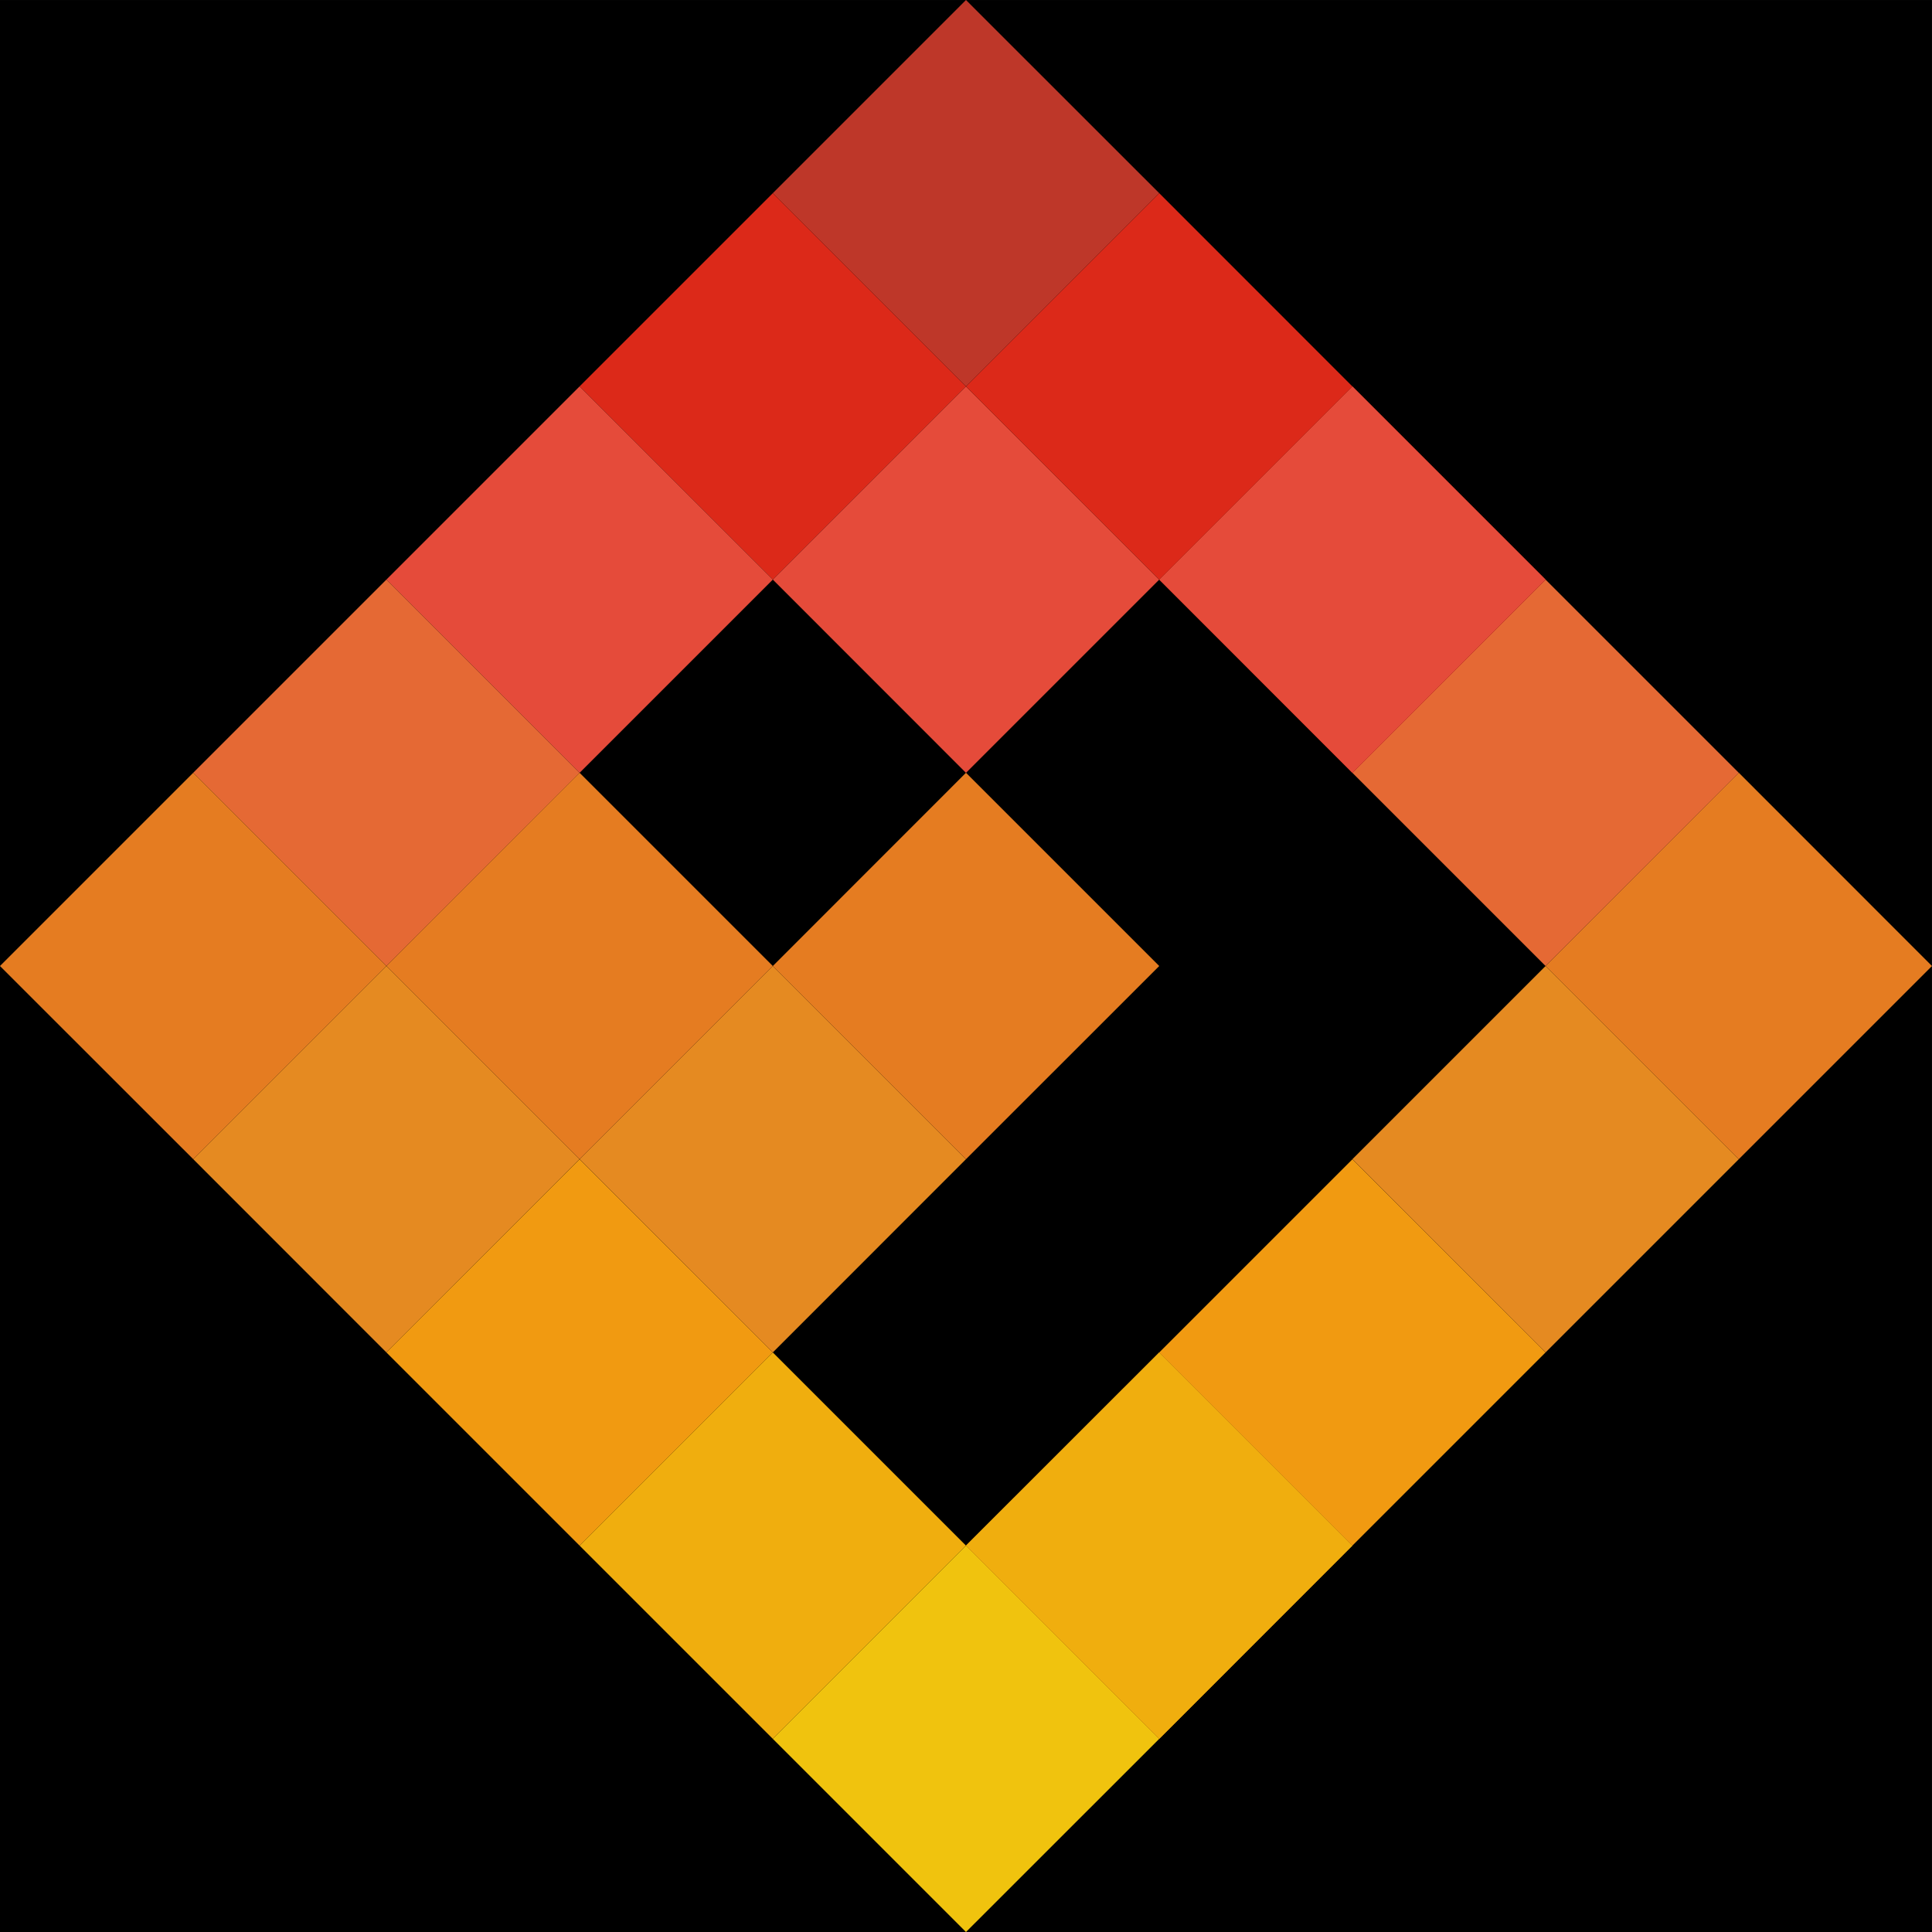
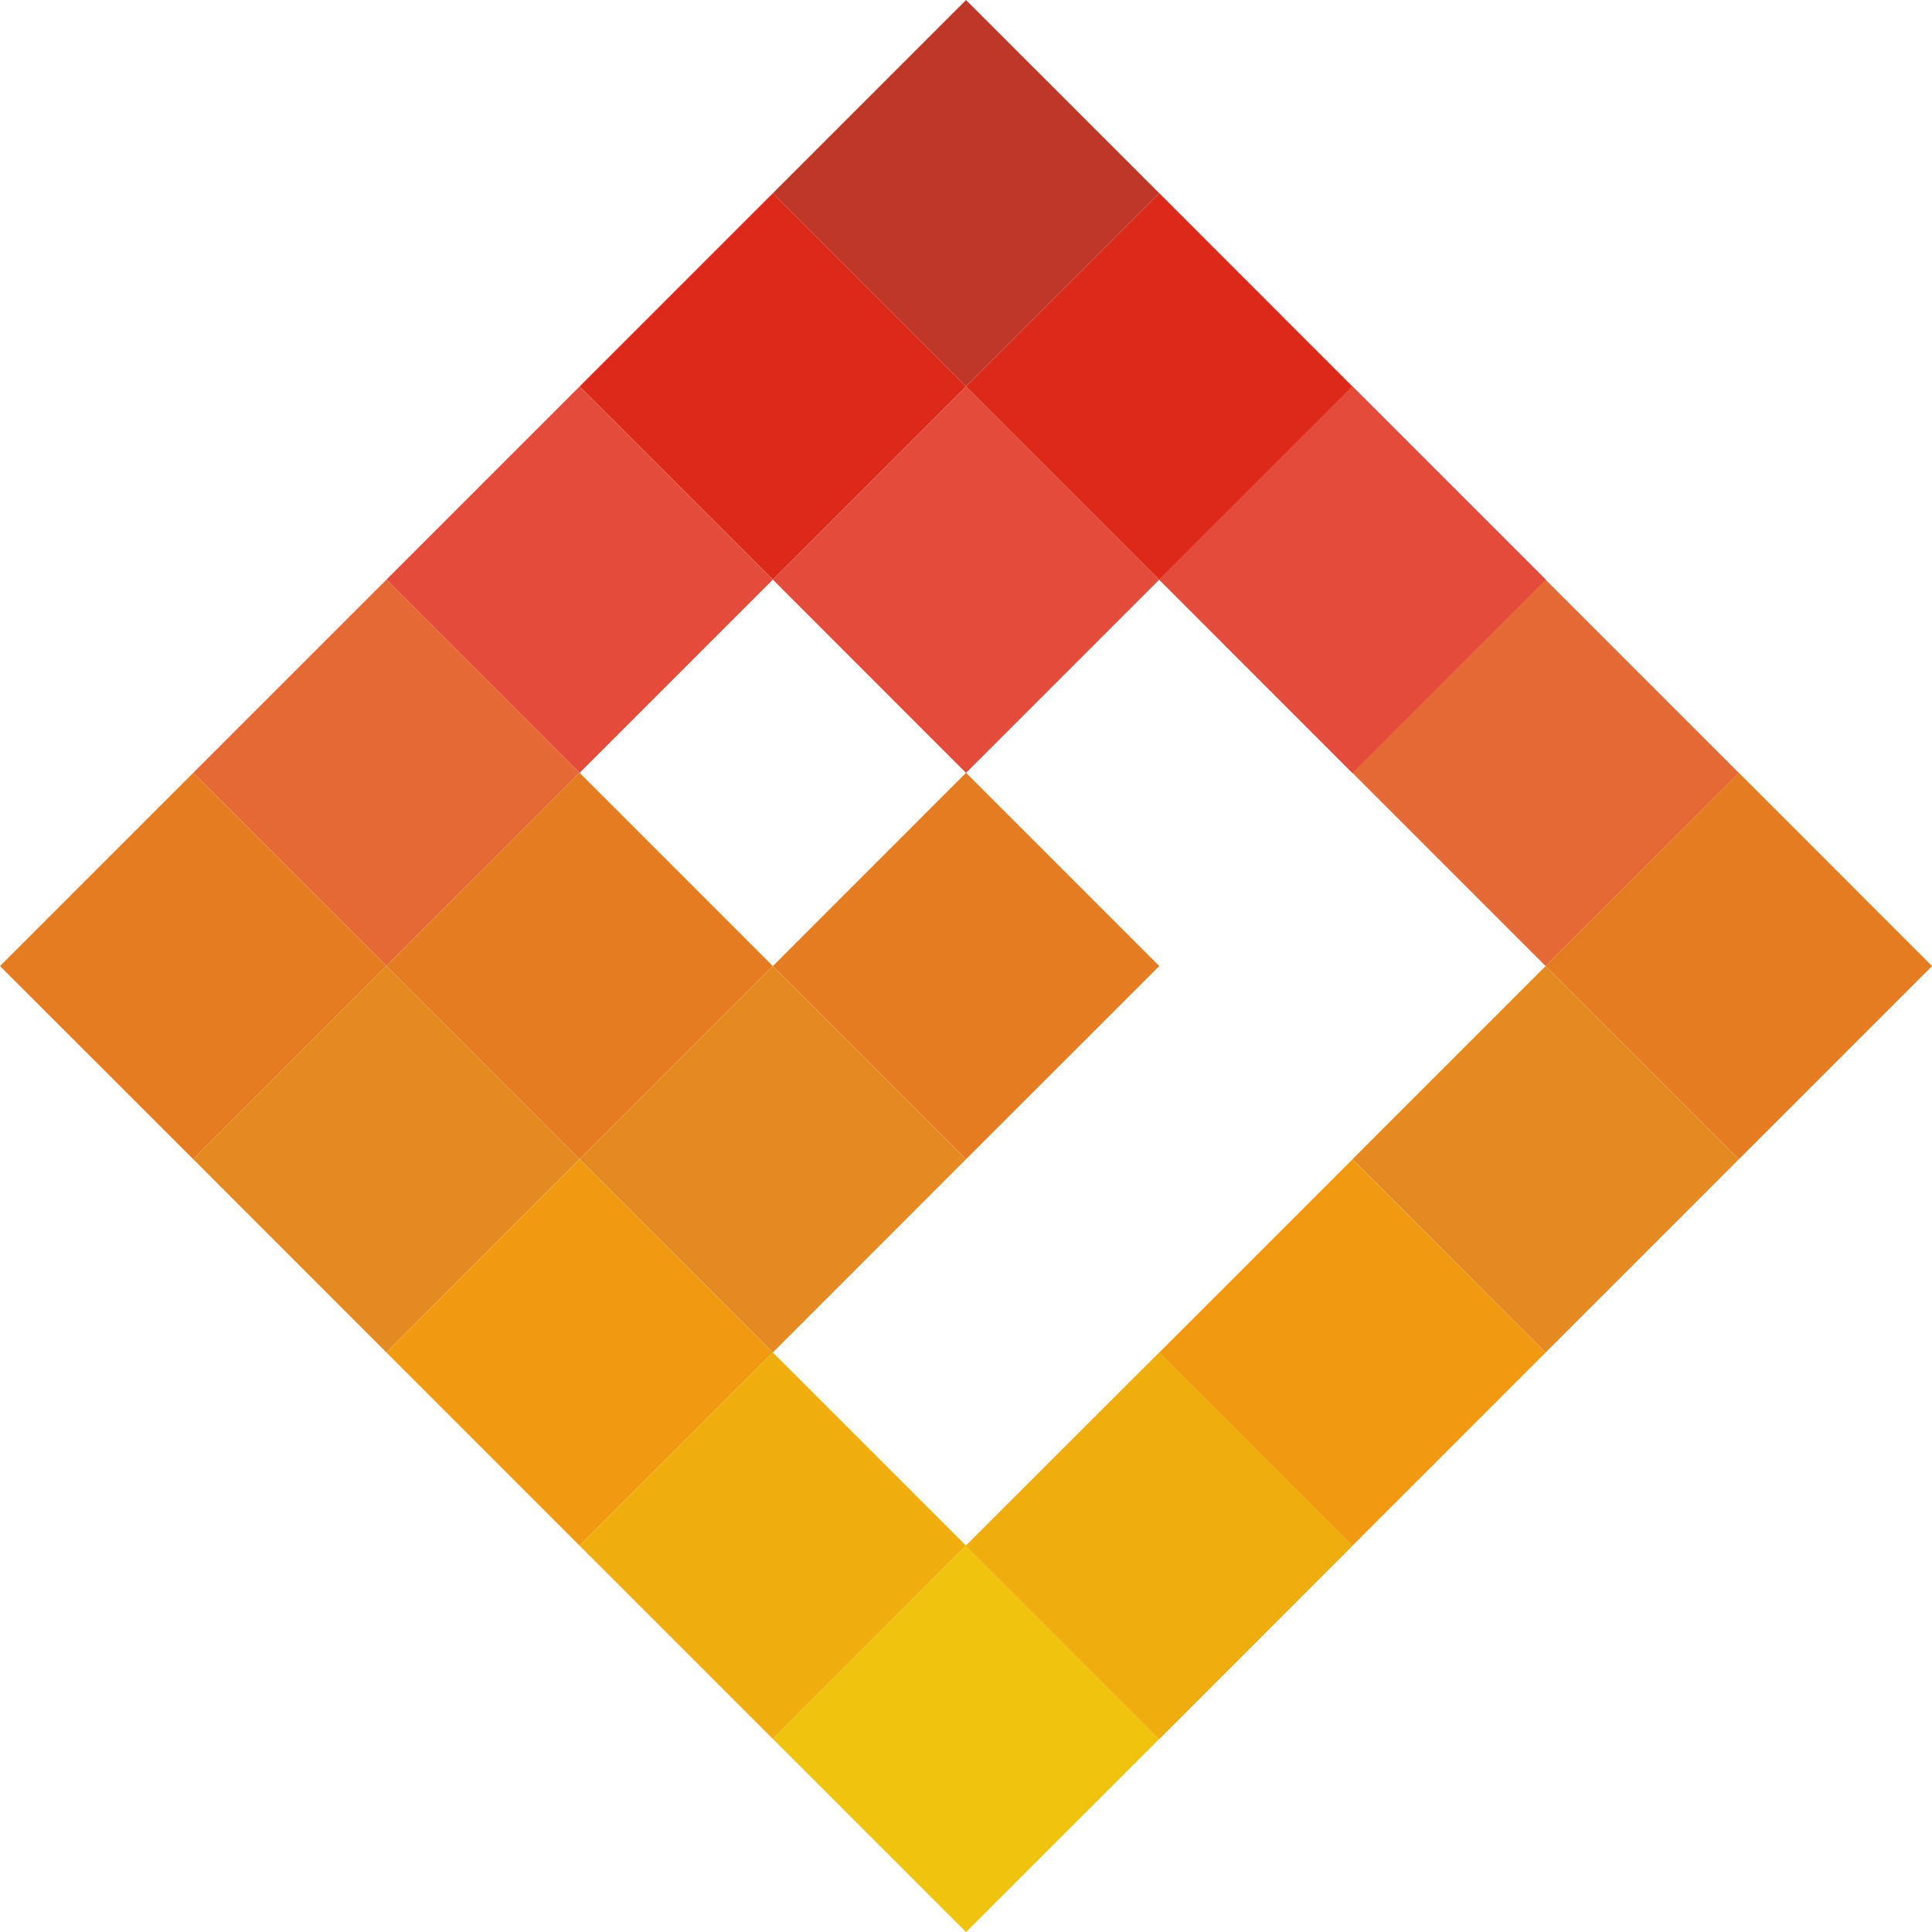
- <svg xmlns="http://www.w3.org/2000/svg" width="400" height="400" viewBox="0 0 105.833 105.833">
-   <path style="fill:#000;stroke-width:1.561;stroke-linejoin:round;stroke-opacity:0;paint-order:markers fill stroke" d="M-18.838 67.103H3.406v22.244h-22.244z" transform="matrix(4.75783 0 0 4.75783 89.627 -319.264)" />
-   <path style="opacity:1;fill:#be3729;stroke-width:.091" d="m-7.716 67.103 2.225 2.224-2.225 2.225-2.224-2.225z" transform="matrix(4.75783 0 0 4.75783 89.627 -319.264)" />
-   <path style="opacity:1;fill:#dc2919;stroke-width:.091" d="m-9.94 69.327 2.224 2.225-2.224 2.224-2.225-2.224z" transform="matrix(4.75783 0 0 4.75783 89.627 -319.264)" />
-   <path style="opacity:1;fill:#e54b3a;stroke-width:.091" d="m-12.165 71.552 2.225 2.224-2.225 2.225-2.224-2.225z" transform="matrix(4.75783 0 0 4.75783 89.627 -319.264)" />
-   <path style="opacity:1;fill:#e56934;stroke-width:.091" d="m-14.389 73.776 2.224 2.225-2.224 2.224L-16.613 76z" transform="matrix(4.75783 0 0 4.75783 89.627 -319.264)" />
-   <path style="opacity:1;fill:#e57c21;stroke-width:.091" d="m-16.613 76 2.224 2.225-2.224 2.224-2.225-2.224z" transform="matrix(4.75783 0 0 4.75783 89.627 -319.264)" />
-   <path style="opacity:1;fill:#e58a21;stroke-width:.091" d="m-14.389 78.225 2.224 2.224-2.224 2.225-2.224-2.225z" transform="matrix(4.75783 0 0 4.75783 89.627 -319.264)" />
-   <path style="opacity:1;fill:#f19a11;stroke-width:.091" d="m-12.165 80.45 2.225 2.224-2.225 2.224-2.224-2.224z" transform="matrix(4.75783 0 0 4.75783 89.627 -319.264)" />
-   <path style="opacity:1;fill:#f0ae0e;stroke-width:.091" d="m-9.94 82.674 2.224 2.224-2.224 2.225-2.225-2.225z" transform="matrix(4.75783 0 0 4.75783 89.627 -319.264)" />
-   <path style="opacity:1;fill:#f0c30e;stroke-width:.091" d="m-7.716 84.898 2.225 2.225-2.225 2.224-2.224-2.224z" transform="matrix(4.75783 0 0 4.75783 89.627 -319.264)" />
-   <path style="opacity:1;fill:#f19a11;stroke-width:.091" d="m-5.491 82.674 2.224 2.224-2.224 2.225-2.225-2.225z" transform="matrix(4.75783 0 0 4.75783 89.627 -319.264)" />
-   <path style="opacity:1;fill:#f0ae0e;stroke-width:.091" d="m-5.491 82.674 2.224 2.224-2.224 2.225-2.225-2.225z" transform="matrix(4.75783 0 0 4.75783 89.627 -319.264)" />
-   <path style="opacity:1;fill:#f19a11;stroke-width:.091" d="m-3.267 80.45 2.224 2.224-2.224 2.224-2.224-2.224z" transform="matrix(4.75783 0 0 4.75783 89.627 -319.264)" />
-   <path style="opacity:1;fill:#e58a21;stroke-width:.091" d="m-9.94 78.225 2.224 2.224-2.224 2.225-2.225-2.225zM-1.043 78.225l2.225 2.224-2.225 2.225-2.224-2.225z" transform="matrix(4.75783 0 0 4.75783 89.627 -319.264)" />
-   <path style="opacity:1;fill:#e57c21;stroke-width:.091" d="m-12.165 76 2.225 2.225-2.225 2.224-2.224-2.224zM-7.716 76l2.225 2.225-2.225 2.224-2.224-2.224zM1.182 76l2.224 2.225-2.224 2.224-2.225-2.224z" transform="matrix(4.75783 0 0 4.75783 89.627 -319.264)" />
-   <path style="opacity:1;fill:#e56934;stroke-width:.091" d="m-1.043 73.776 2.225 2.225-2.225 2.224-2.224-2.224z" transform="matrix(4.75783 0 0 4.75783 89.627 -319.264)" />
-   <path style="opacity:1;fill:#e54b3a;stroke-width:.091" d="m-7.716 71.552 2.225 2.224-2.225 2.225-2.224-2.225z" transform="matrix(4.75783 0 0 4.75783 89.627 -319.264)" />
-   <path style="opacity:1;fill:#dc2919;stroke-width:.091" d="m-3.267 71.552 2.224 2.224-2.224 2.225-2.224-2.225z" transform="matrix(4.75783 0 0 4.75783 89.627 -319.264)" />
-   <path style="opacity:1;fill:#e54b3a;stroke-width:.091" d="m-3.267 71.552 2.224 2.224-2.224 2.225-2.224-2.225z" transform="matrix(4.75783 0 0 4.75783 89.627 -319.264)" />
-   <path style="opacity:1;fill:#dc2919;stroke-width:.091" d="m-5.491 69.327 2.224 2.225-2.224 2.224-2.225-2.224z" transform="matrix(4.75783 0 0 4.75783 89.627 -319.264)" />
+ <svg xmlns="http://www.w3.org/2000/svg" id="svg20" width="400" height="400" version="1.1" viewBox="0 0 105.83 105.83">
+   <path id="path2" transform="matrix(4.7578 0 0 4.7578 89.627 -319.26)" d="m-7.716 67.103 2.225 2.224-2.225 2.225-2.224-2.225z" fill="#be3729" stroke-width=".091" />
+   <path id="path3" transform="matrix(4.7578 0 0 4.7578 89.627 -319.26)" d="m-9.94 69.327 2.224 2.225-2.224 2.224-2.225-2.224z" fill="#dc2919" stroke-width=".091" />
+   <path id="path4" transform="matrix(4.7578 0 0 4.7578 89.627 -319.26)" d="m-12.165 71.552 2.225 2.224-2.225 2.225-2.224-2.225z" fill="#e54b3a" stroke-width=".091" />
+   <path id="path5" transform="matrix(4.7578 0 0 4.7578 89.627 -319.26)" d="m-14.389 73.776 2.224 2.225-2.224 2.224L-16.613 76z" fill="#e56934" stroke-width=".091" />
+   <path id="path6" transform="matrix(4.7578 0 0 4.7578 89.627 -319.26)" d="m-16.613 76 2.224 2.225-2.224 2.224-2.225-2.224z" fill="#e57c21" stroke-width=".091" />
+   <path id="path7" transform="matrix(4.7578 0 0 4.7578 89.627 -319.26)" d="m-14.389 78.225 2.224 2.224-2.224 2.225-2.224-2.225z" fill="#e58a21" stroke-width=".091" />
+   <path id="path8" transform="matrix(4.7578 0 0 4.7578 89.627 -319.26)" d="m-12.165 80.45 2.225 2.224-2.225 2.224-2.224-2.224z" fill="#f19a11" stroke-width=".091" />
+   <path id="path9" transform="matrix(4.7578 0 0 4.7578 89.627 -319.26)" d="m-9.94 82.674 2.224 2.224-2.224 2.225-2.225-2.225z" fill="#f0ae0e" stroke-width=".091" />
+   <path id="path10" transform="matrix(4.7578 0 0 4.7578 89.627 -319.26)" d="m-7.716 84.898 2.225 2.225-2.225 2.224-2.224-2.224z" fill="#f0c30e" stroke-width=".091" />
+   <path id="path11" transform="matrix(4.7578 0 0 4.7578 89.627 -319.26)" d="m-5.491 82.674 2.224 2.224-2.224 2.225-2.225-2.225z" fill="#f19a11" stroke-width=".091" />
+   <path id="path12" transform="matrix(4.7578 0 0 4.7578 89.627 -319.26)" d="m-5.491 82.674 2.224 2.224-2.224 2.225-2.225-2.225z" fill="#f0ae0e" stroke-width=".091" />
+   <path id="path13" transform="matrix(4.7578 0 0 4.7578 89.627 -319.26)" d="m-3.267 80.45 2.224 2.224-2.224 2.224-2.224-2.224z" fill="#f19a11" stroke-width=".091" />
+   <path id="path14" transform="matrix(4.7578 0 0 4.7578 89.627 -319.26)" d="m-9.94 78.225 2.224 2.224-2.224 2.225-2.225-2.225zm8.897 0 2.225 2.224-2.225 2.225-2.224-2.225z" fill="#e58a21" stroke-width=".091" />
+   <path id="path15" transform="matrix(4.7578 0 0 4.7578 89.627 -319.26)" d="m-12.165 76 2.225 2.225-2.225 2.224-2.224-2.224zm4.449 0 2.225 2.225-2.225 2.224-2.224-2.224zm8.898 0 2.224 2.225-2.224 2.224-2.225-2.224z" fill="#e57c21" stroke-width=".091" />
+   <path id="path16" transform="matrix(4.7578 0 0 4.7578 89.627 -319.26)" d="m-1.043 73.776 2.225 2.225-2.225 2.224-2.224-2.224z" fill="#e56934" stroke-width=".091" />
+   <path id="path17" transform="matrix(4.7578 0 0 4.7578 89.627 -319.26)" d="m-7.716 71.552 2.225 2.224-2.225 2.225-2.224-2.225z" fill="#e54b3a" stroke-width=".091" />
+   <path id="path18" transform="matrix(4.7578 0 0 4.7578 89.627 -319.26)" d="m-3.267 71.552 2.224 2.224-2.224 2.225-2.224-2.225z" fill="#dc2919" stroke-width=".091" />
+   <path id="path19" transform="matrix(4.7578 0 0 4.7578 89.627 -319.26)" d="m-3.267 71.552 2.224 2.224-2.224 2.225-2.224-2.225z" fill="#e54b3a" stroke-width=".091" />
+   <path id="path20" transform="matrix(4.7578 0 0 4.7578 89.627 -319.26)" d="m-5.491 69.327 2.224 2.225-2.224 2.224-2.225-2.224z" fill="#dc2919" stroke-width=".091" />
</svg>
